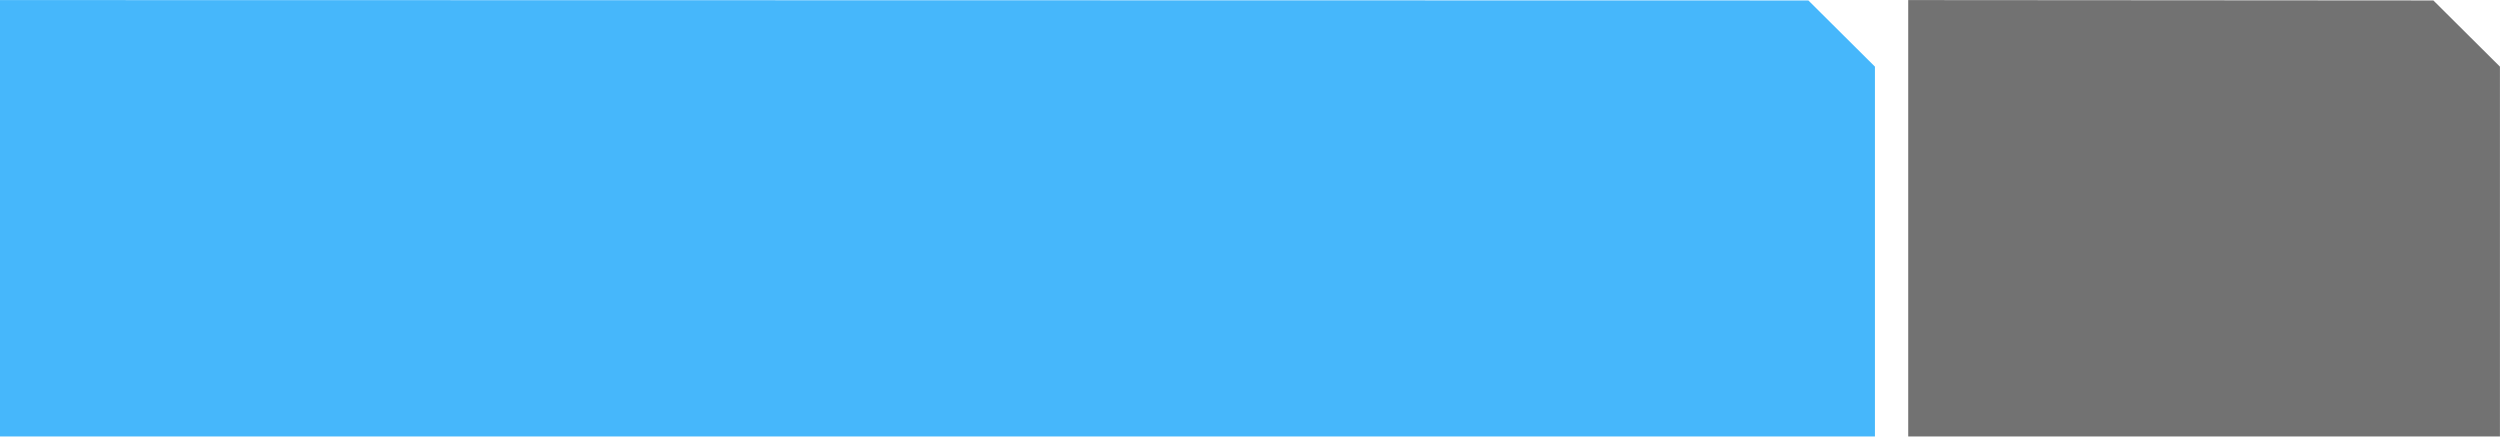
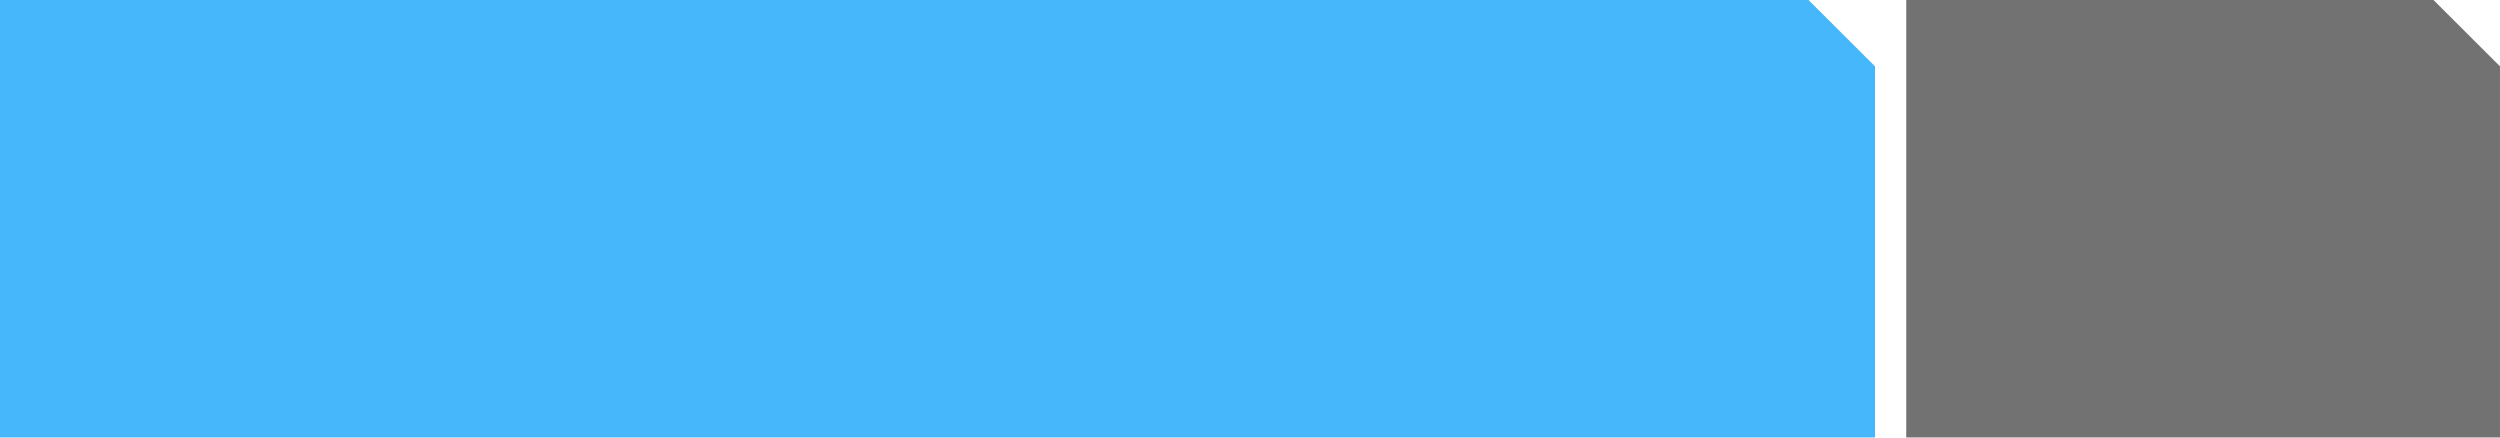
- <svg xmlns="http://www.w3.org/2000/svg" id="svg8" version="1.1" viewBox="0 0 6.76 1.18" height="1.18mm" width="6.76mm">
+ <svg xmlns="http://www.w3.org/2000/svg" width="42.333mm" height="7.408mm" viewBox="0 0 42.333 7.408" version="1.1" id="svg8">
  <defs id="defs2" />
-   <g transform="translate(44.93782,-215.9908)" id="layer1">
-     <path id="path874" style="opacity:1;fill:#46b7fb;fill-opacity:1;stroke-width:1.2;stroke-linecap:square" d="m -44.938,215.991 v 1.18 h 5.07 v -1 l -0.18,-0.179 z" />
-     <path d="m -39.778,215.991 v 1.18 l 1.6,1e-5 v -1 l -0.18,-0.179 z" style="opacity:1;fill:#727272;fill-opacity:1;stroke-width:1.2;stroke-linecap:square" id="path876" />
+   <g id="layer1" transform="translate(44.93783,-215.9909)">
+     <path d="m -44.938,215.991 v 7.408 h 31.75 v -6.285 l -1.126,-1.123 z" style="opacity:1;fill:#46b7fb;fill-opacity:1;stroke-width:1.2;stroke-linecap:square" id="path874" />
+     <path id="path876" style="opacity:1;fill:#727272;fill-opacity:1;stroke-width:1.2;stroke-linecap:square" d="m -12.659,215.991 -3e-6,7.408 h 10.054 l 3.4e-6,-6.285 -1.126,-1.123 z" />
  </g>
</svg>
